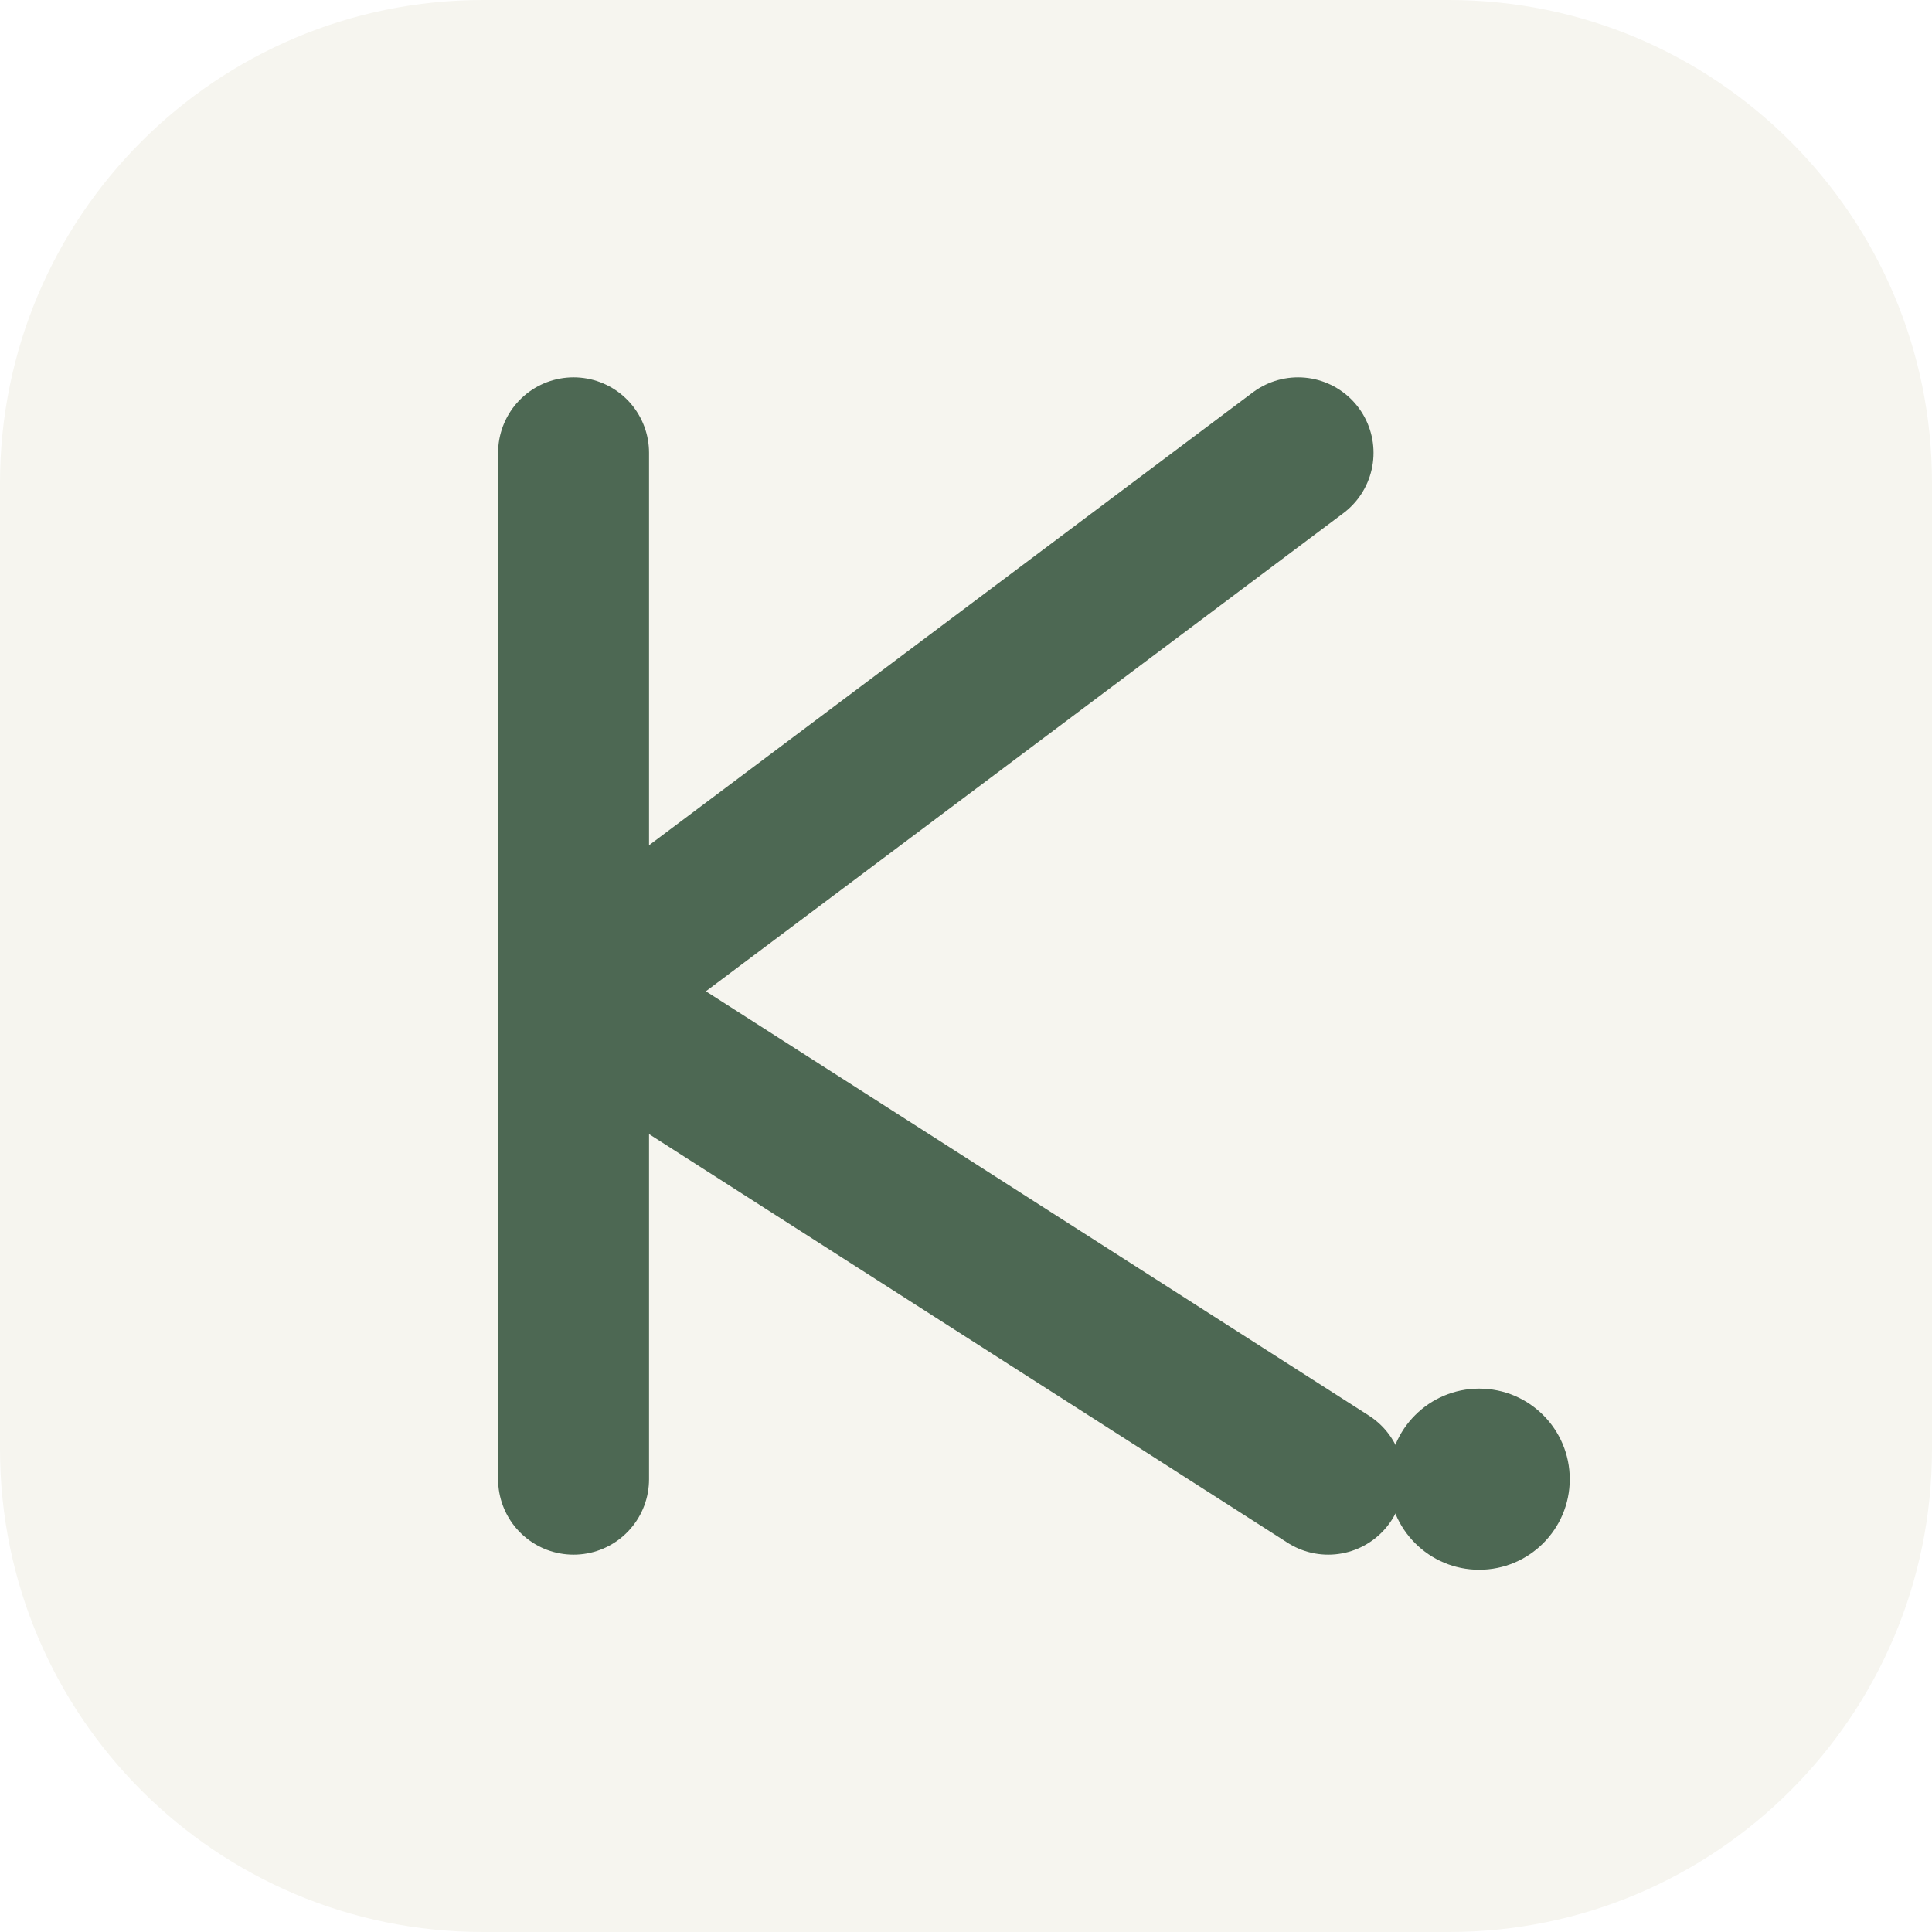
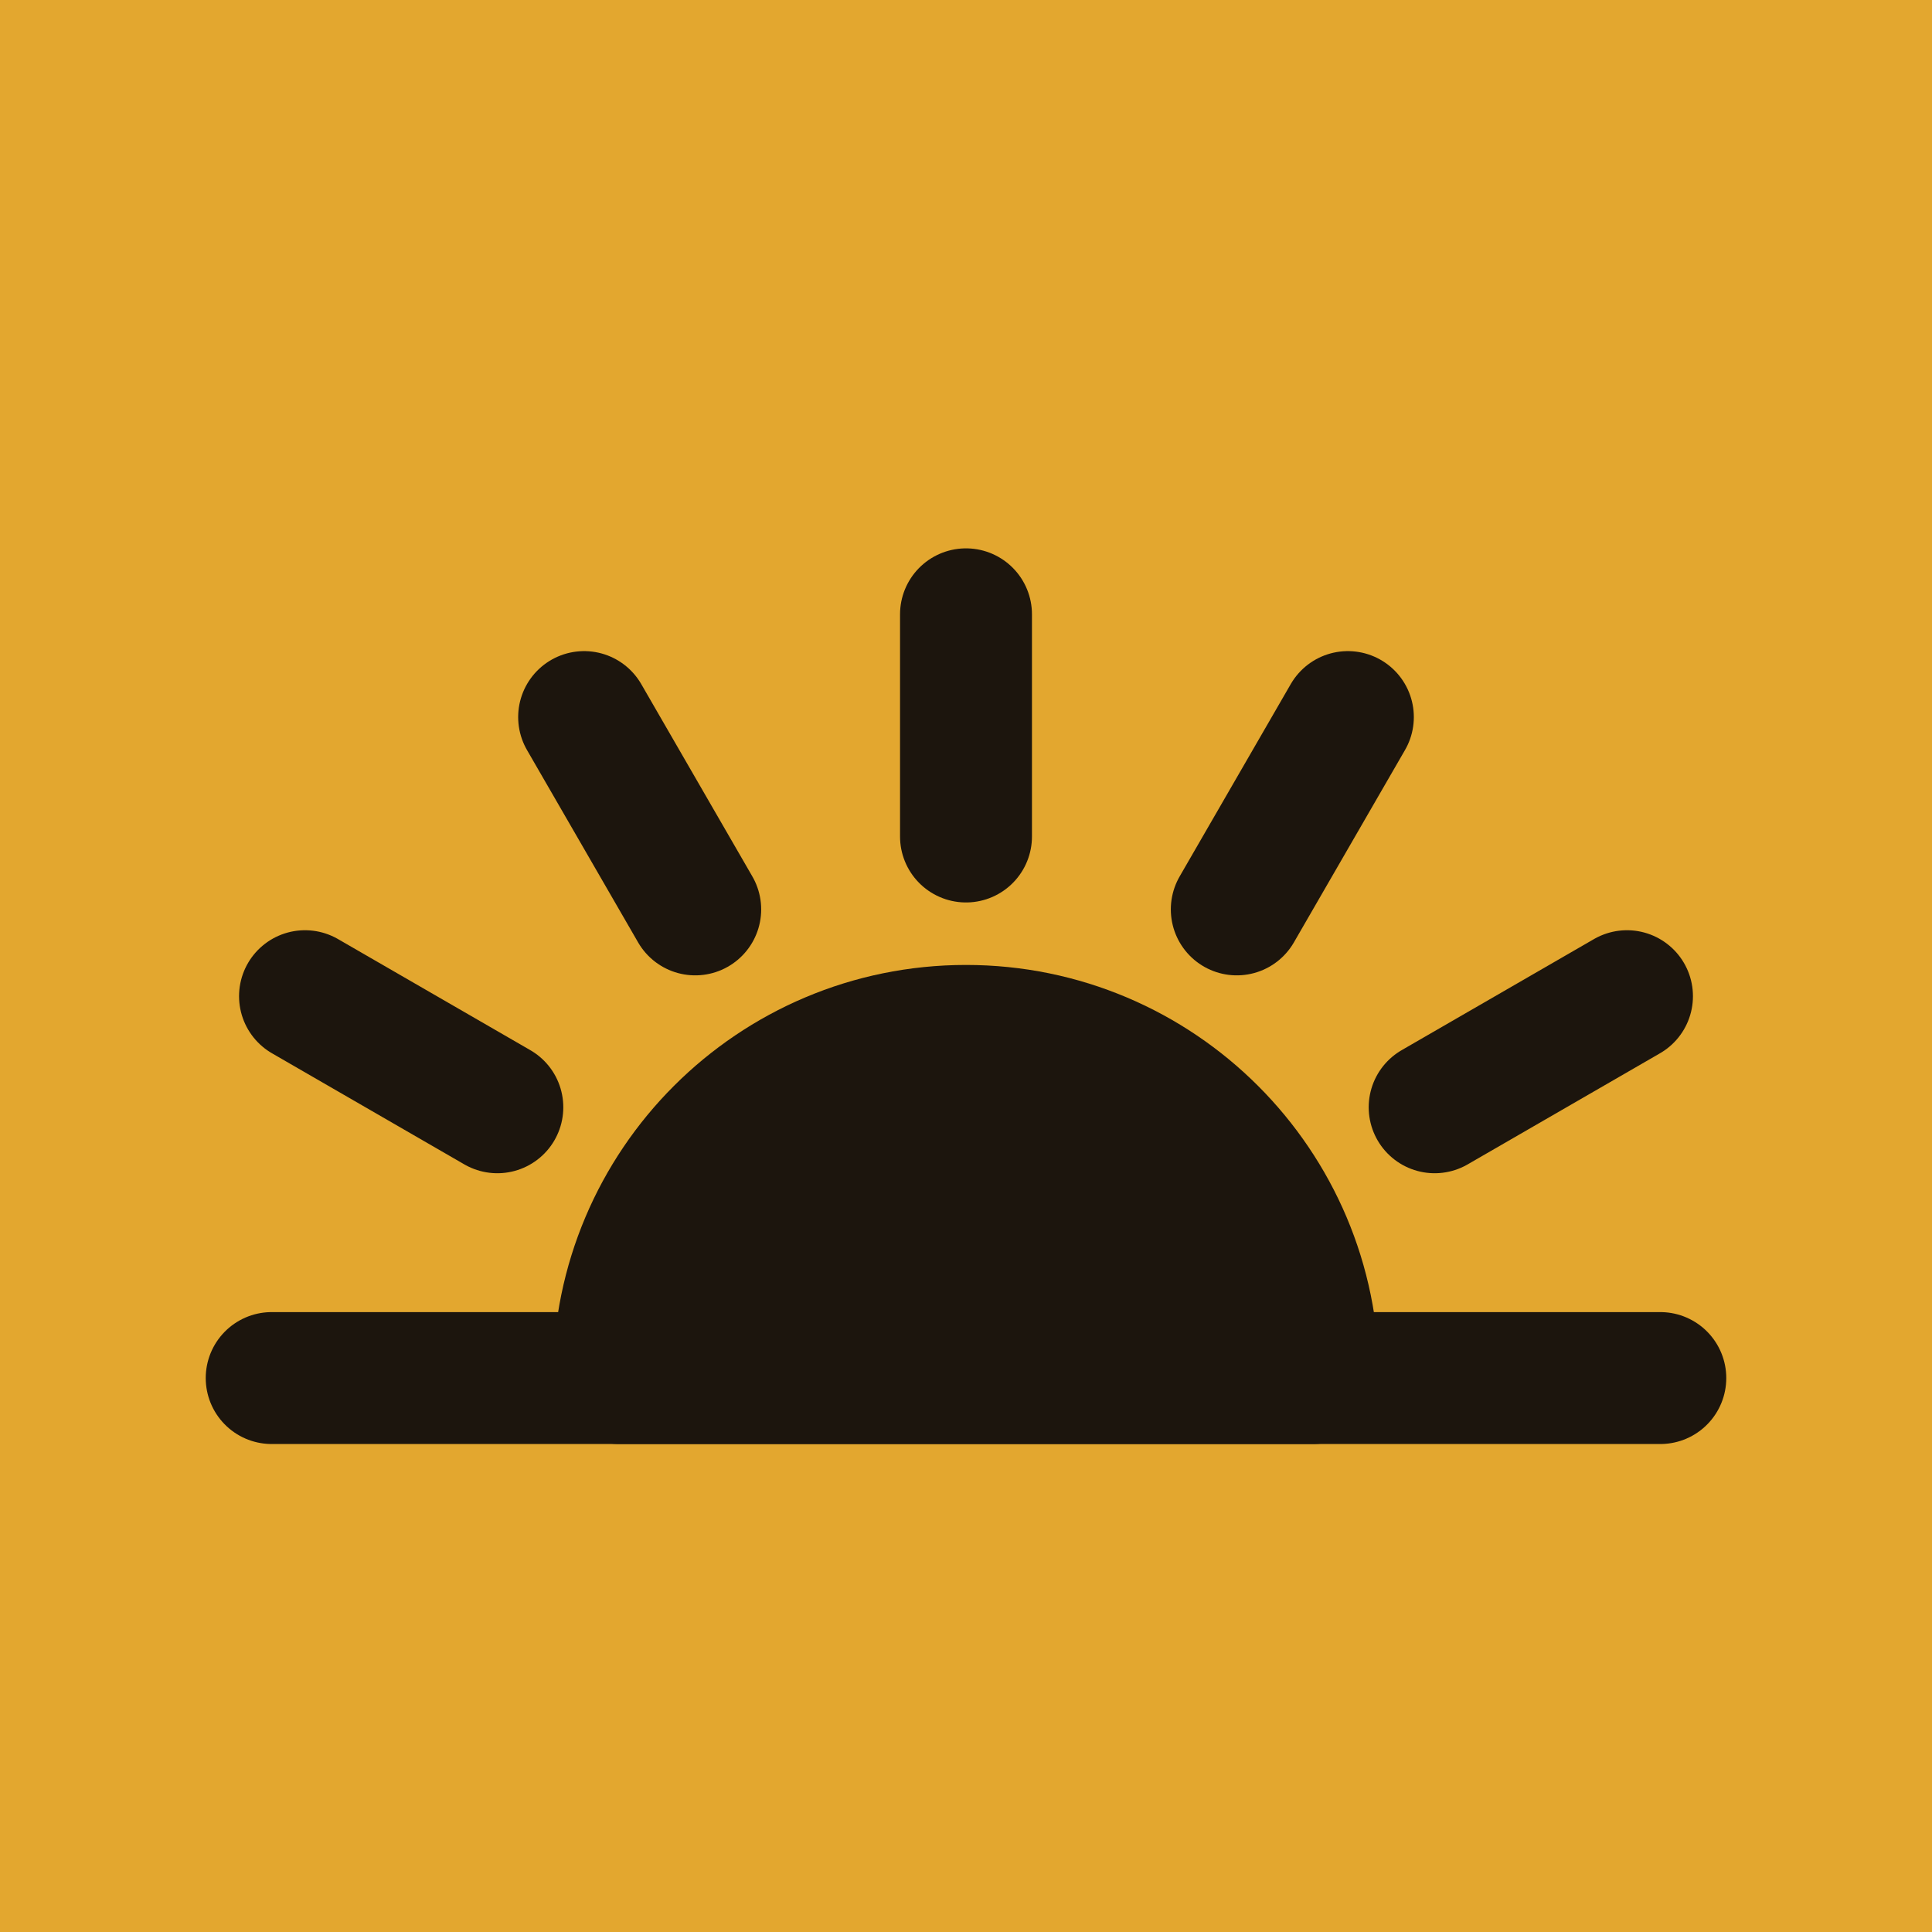
<svg xmlns="http://www.w3.org/2000/svg" viewBox="0 0 64 64">
-   <rect width="64" height="64" rx="16" fill="#f6f5ef" />
-   <path d="M19 15v34m0-16 24-18M19 33l25 16" fill="none" stroke="#4d6853" stroke-width="5" stroke-linecap="round" stroke-linejoin="round" />
-   <circle cx="49" cy="49" r="3" fill="#4d6853" />
+   <rect width="64" height="64" fill="#e3a72f" />
+   <g transform="translate(32 33) scale(2.3) translate(-12 -13)" fill="none" stroke="#1c150d" stroke-width="1.9" stroke-linecap="round" stroke-linejoin="round">
+     <path d="M2 18.5h20M12 10.7V7.5m3.9 4.25 1.6-2.77M8.1 11.75 6.5 8.98m12.25 5.62 2.77-1.6M5.25 14.6l-2.77-1.6" />
+     <path d="M7 18.5a5 5 0 0 1 10 0Z" fill="#1c150d" />
+   </g>
</svg>
